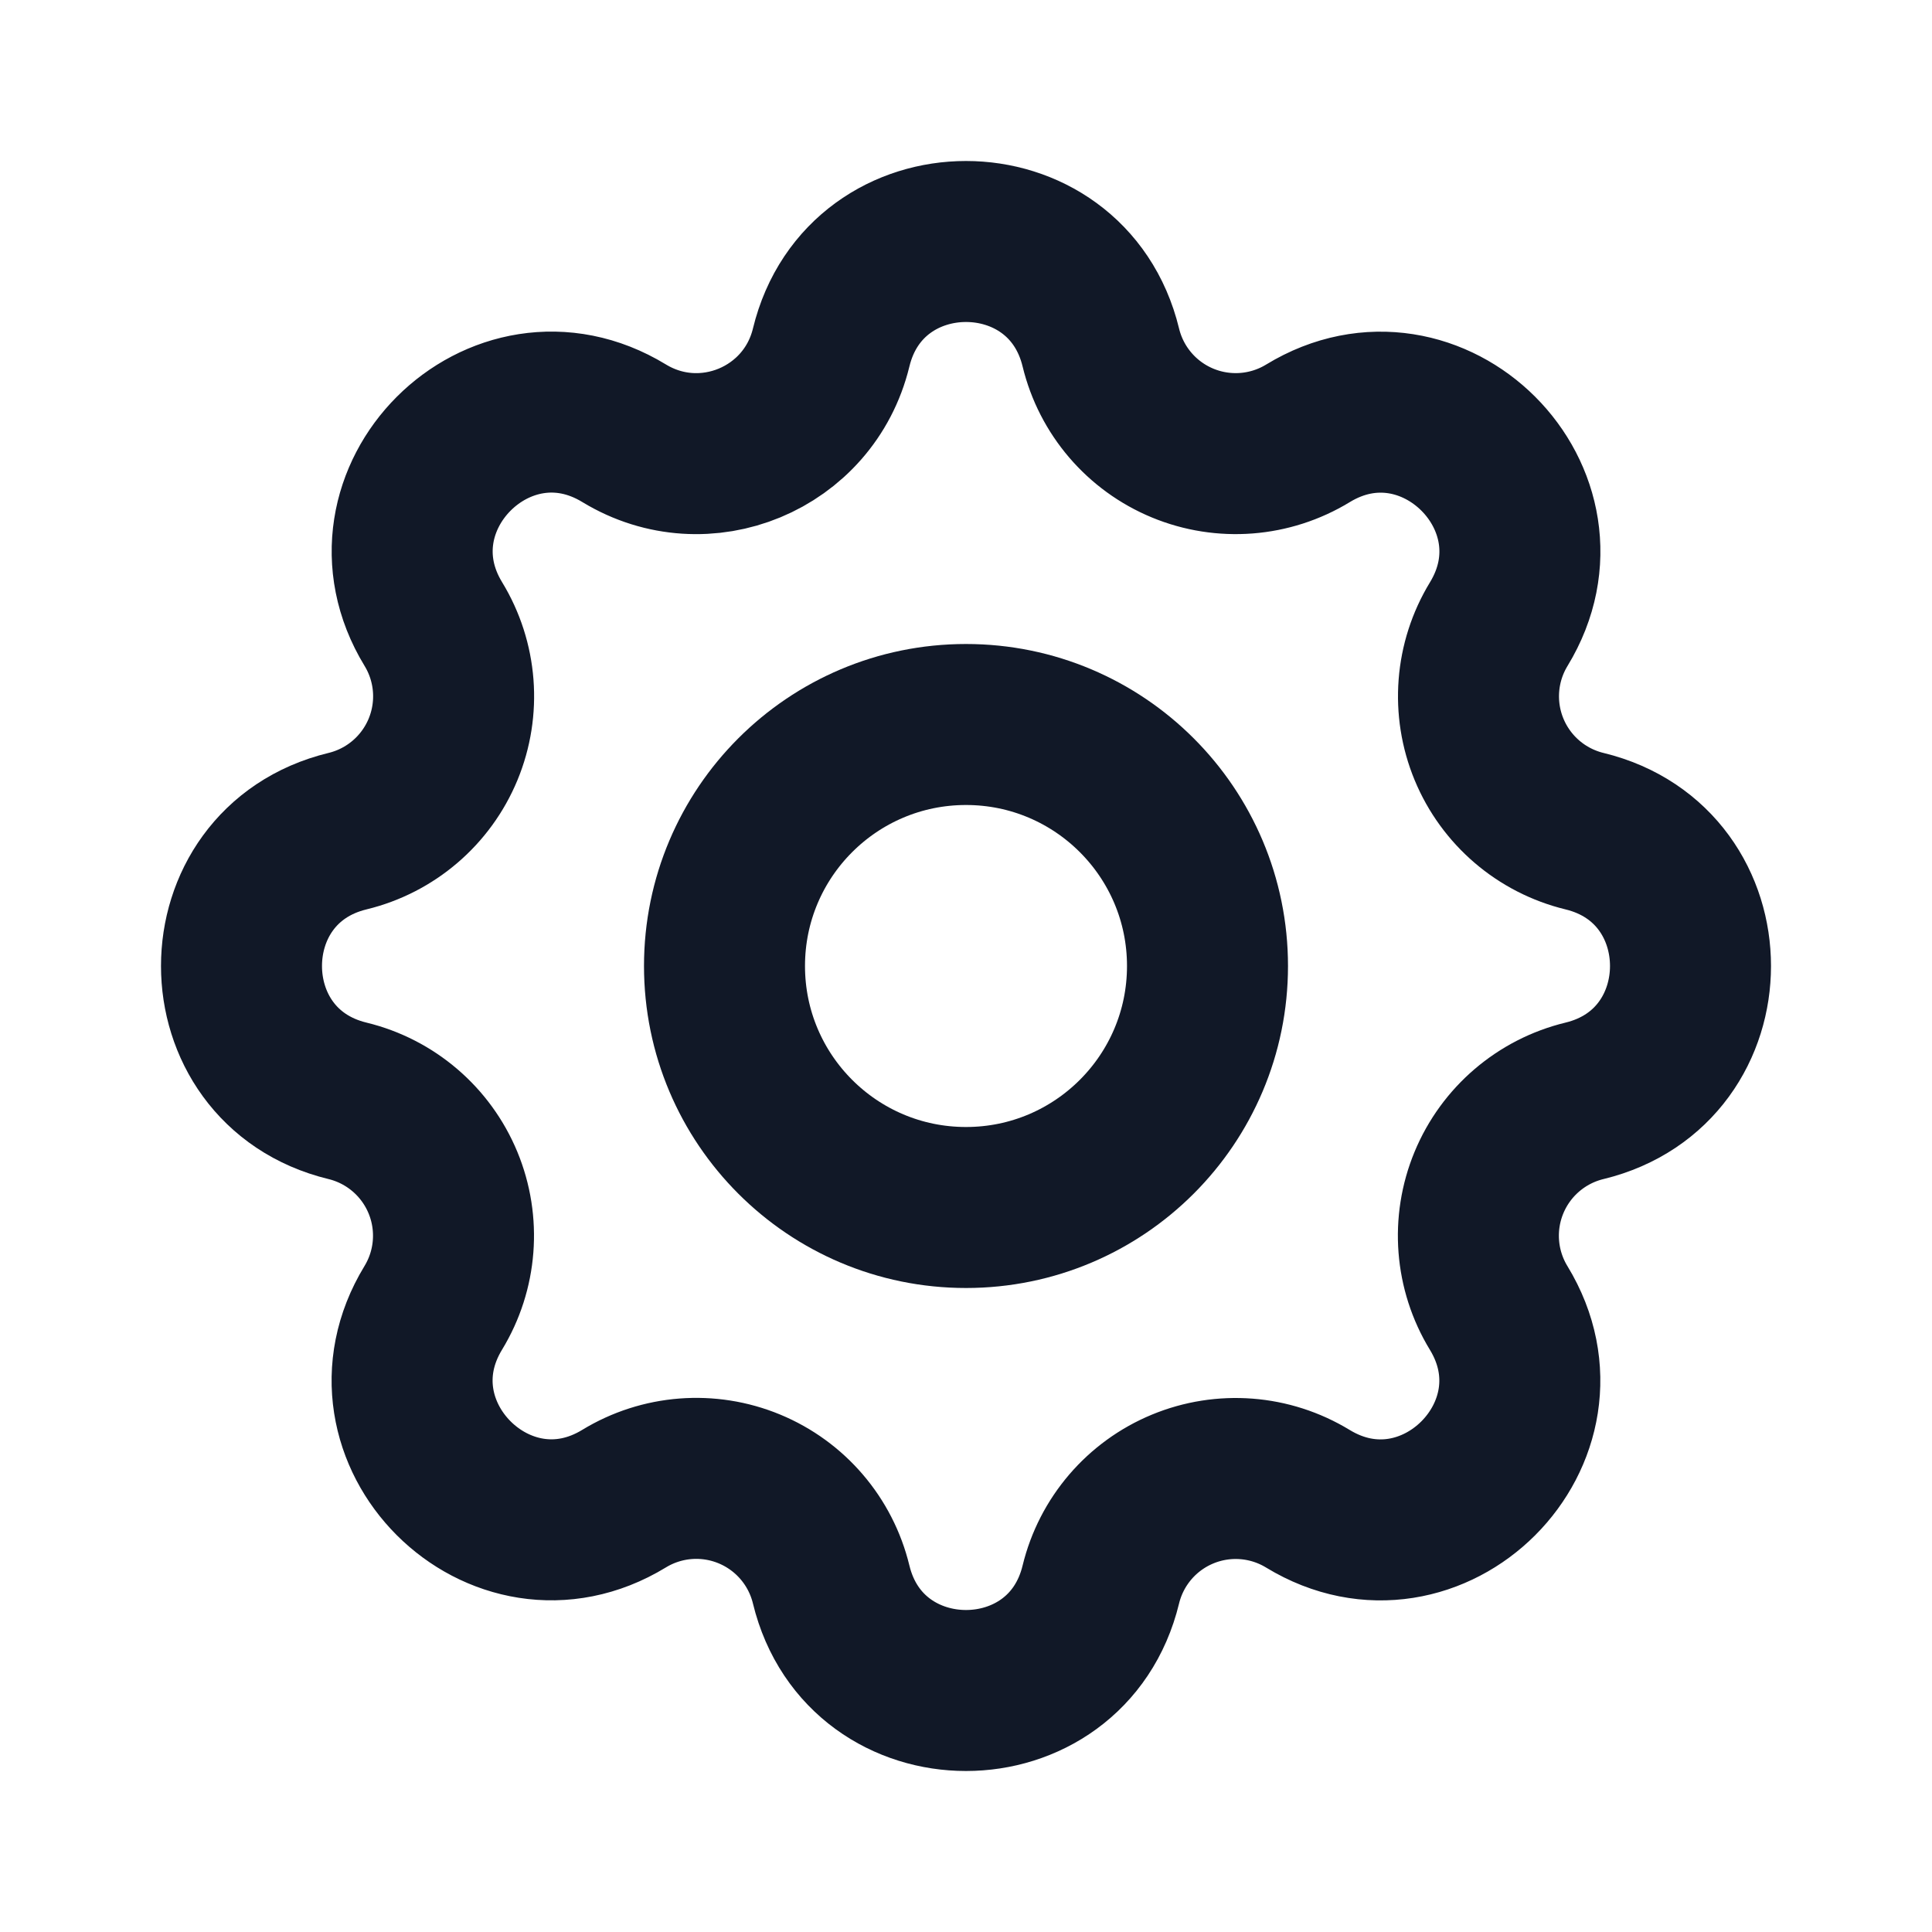
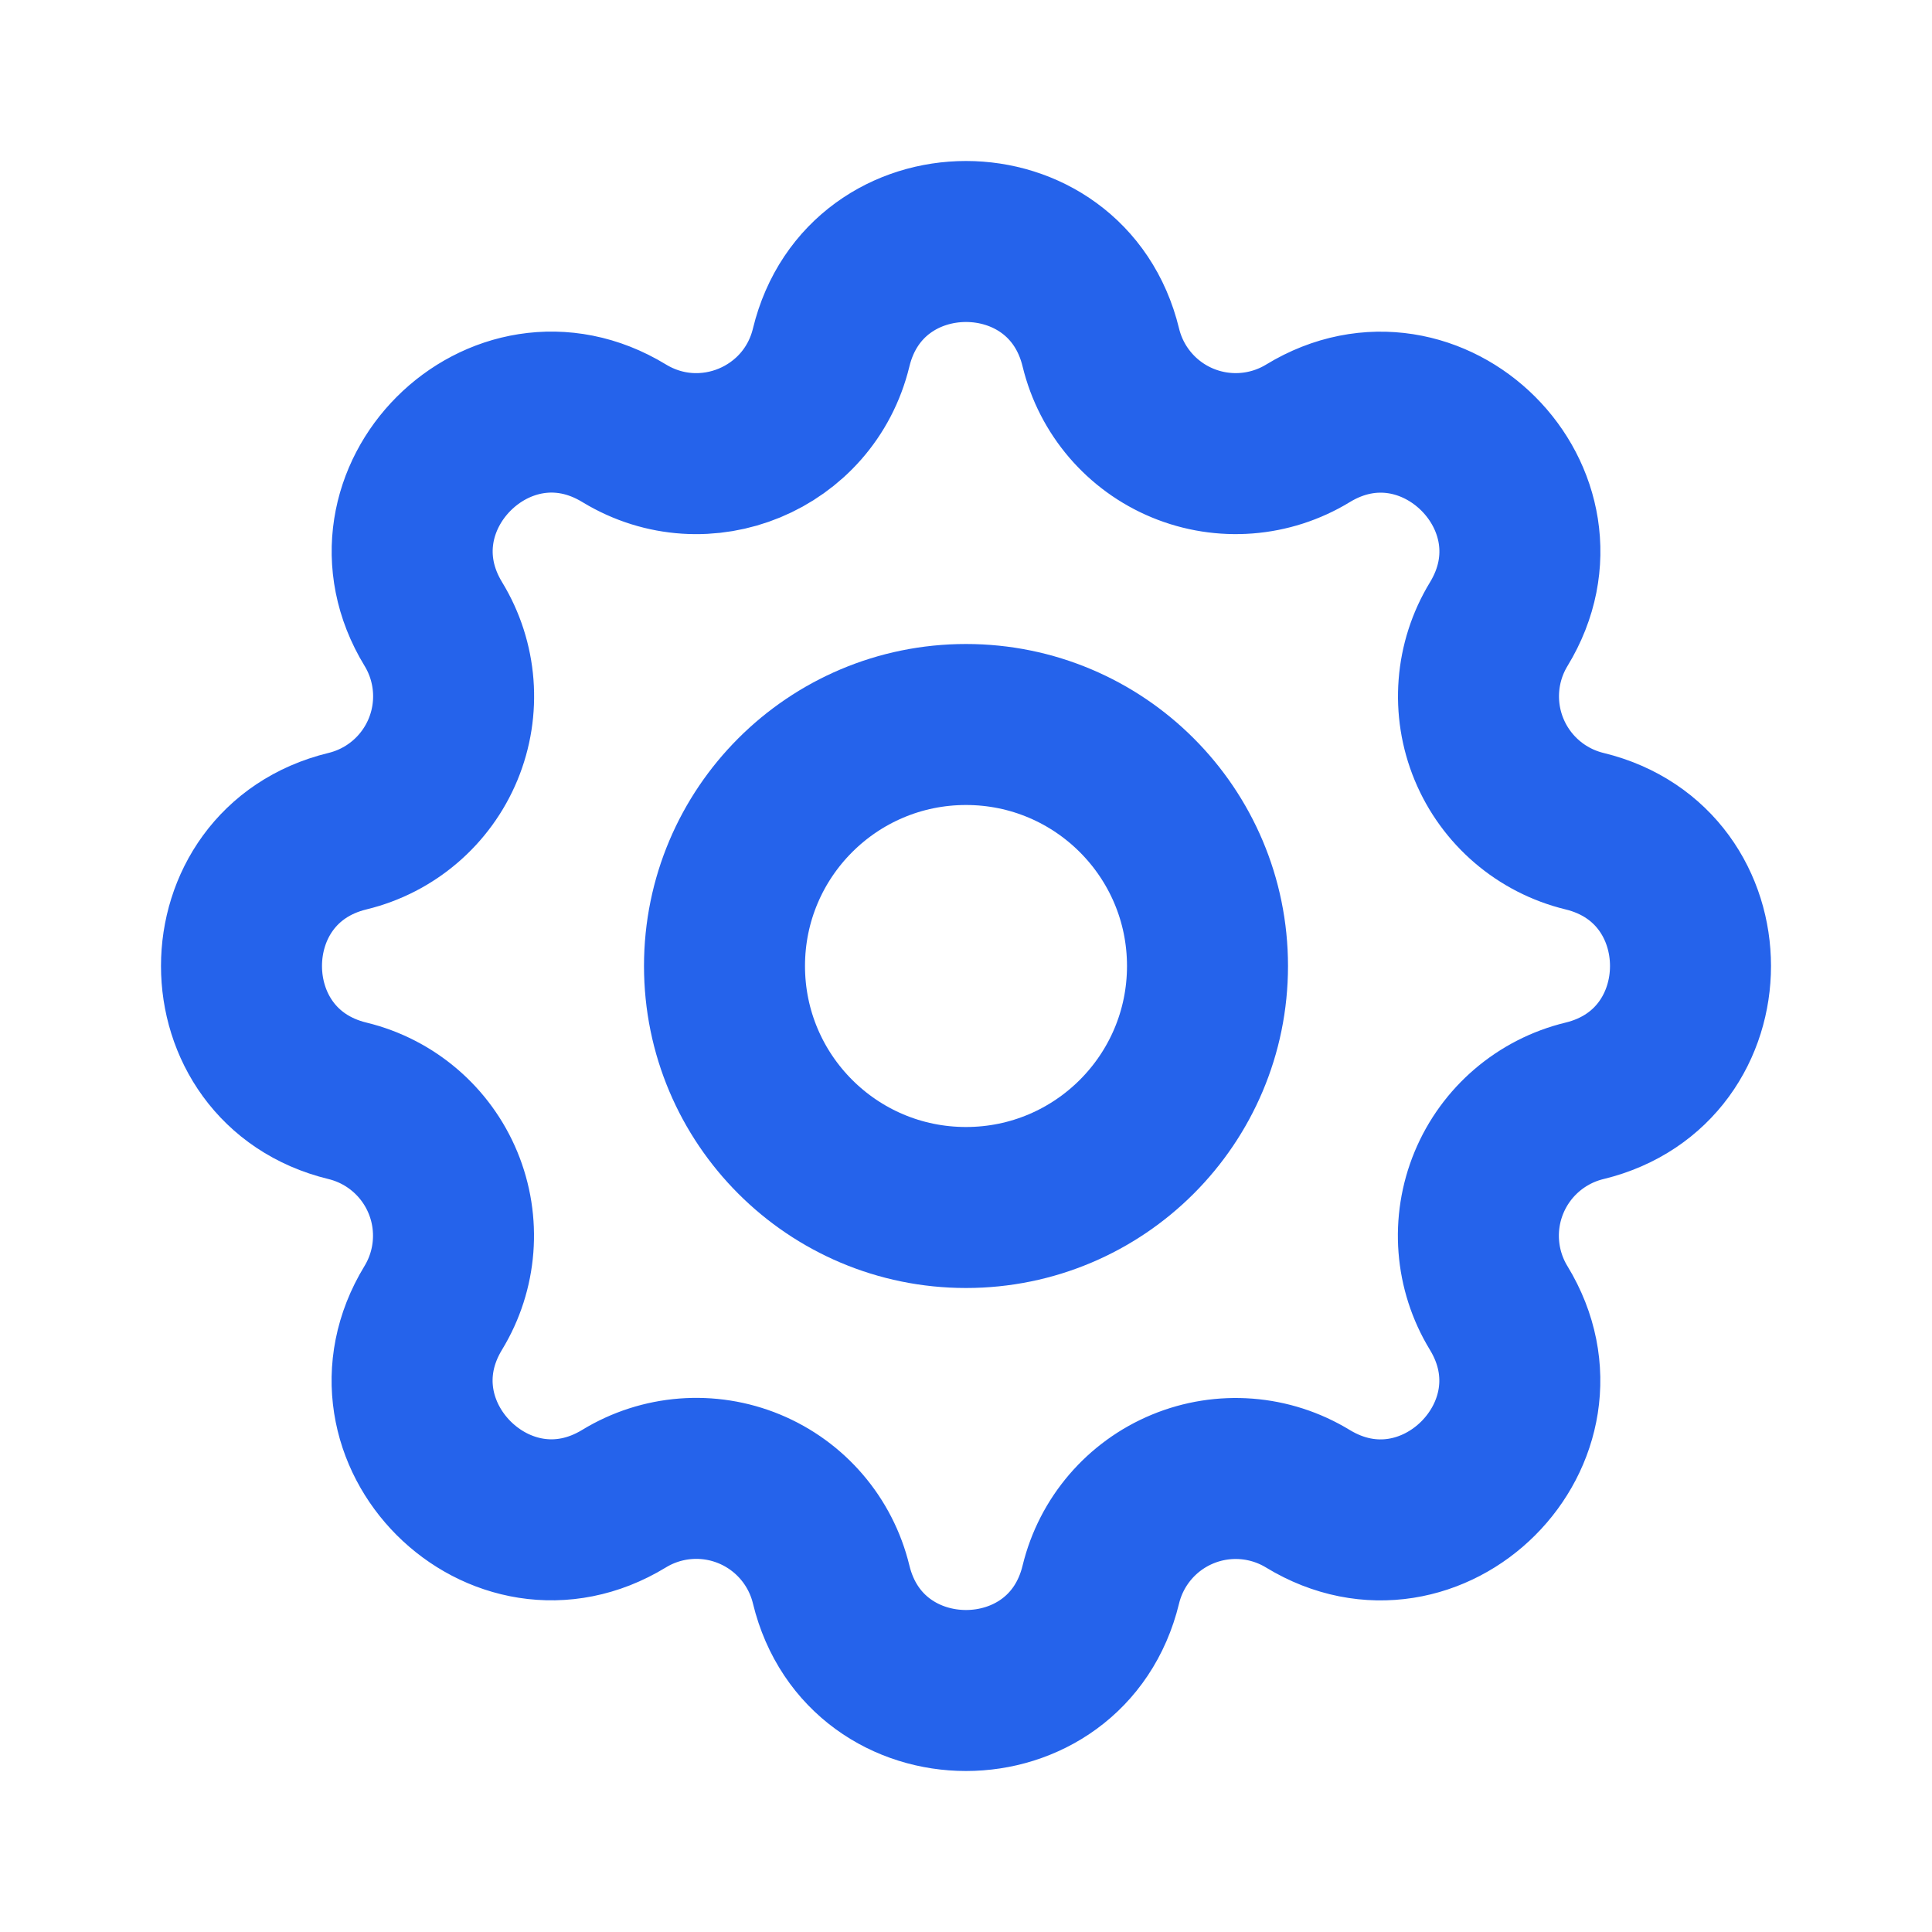
- <svg xmlns="http://www.w3.org/2000/svg" width="26" height="26" viewBox="0 0 24 24" fill="none" stroke="#111827" stroke-width="2" stroke-linecap="round" stroke-linejoin="round">
+ <svg xmlns="http://www.w3.org/2000/svg" width="26" height="26" viewBox="0 0 24 24" fill="none" stroke="#2563EB" stroke-width="2" stroke-linecap="round" stroke-linejoin="round">
  <path d="M10.325 4.317c.426 -1.756 2.924 -1.756 3.35 0a1.724 1.724 0 0 0 2.573 1.066c1.543 -.94 3.31 .826 2.37 2.37a1.724 1.724 0 0 0 1.065 2.572c1.756 .426 1.756 2.924 0 3.35a1.724 1.724 0 0 0 -1.066 2.573c.94 1.543 -.826 3.31 -2.37 2.37a1.724 1.724 0 0 0 -2.572 1.065c-.426 1.756 -2.924 1.756 -3.35 0a1.724 1.724 0 0 0 -2.573 -1.066c-1.543 .94 -3.31 -.826 -2.37 -2.37a1.724 1.724 0 0 0 -1.065 -2.572c-1.756 -.426 -1.756 -2.924 0 -3.35a1.724 1.724 0 0 0 1.066 -2.573c-.94 -1.543 .826 -3.31 2.37 -2.37c1 .608 2.296 .07 2.572 -1.065" />
  <path d="M9 12a3 3 0 1 0 6 0a3 3 0 0 0 -6 0" />
</svg>
